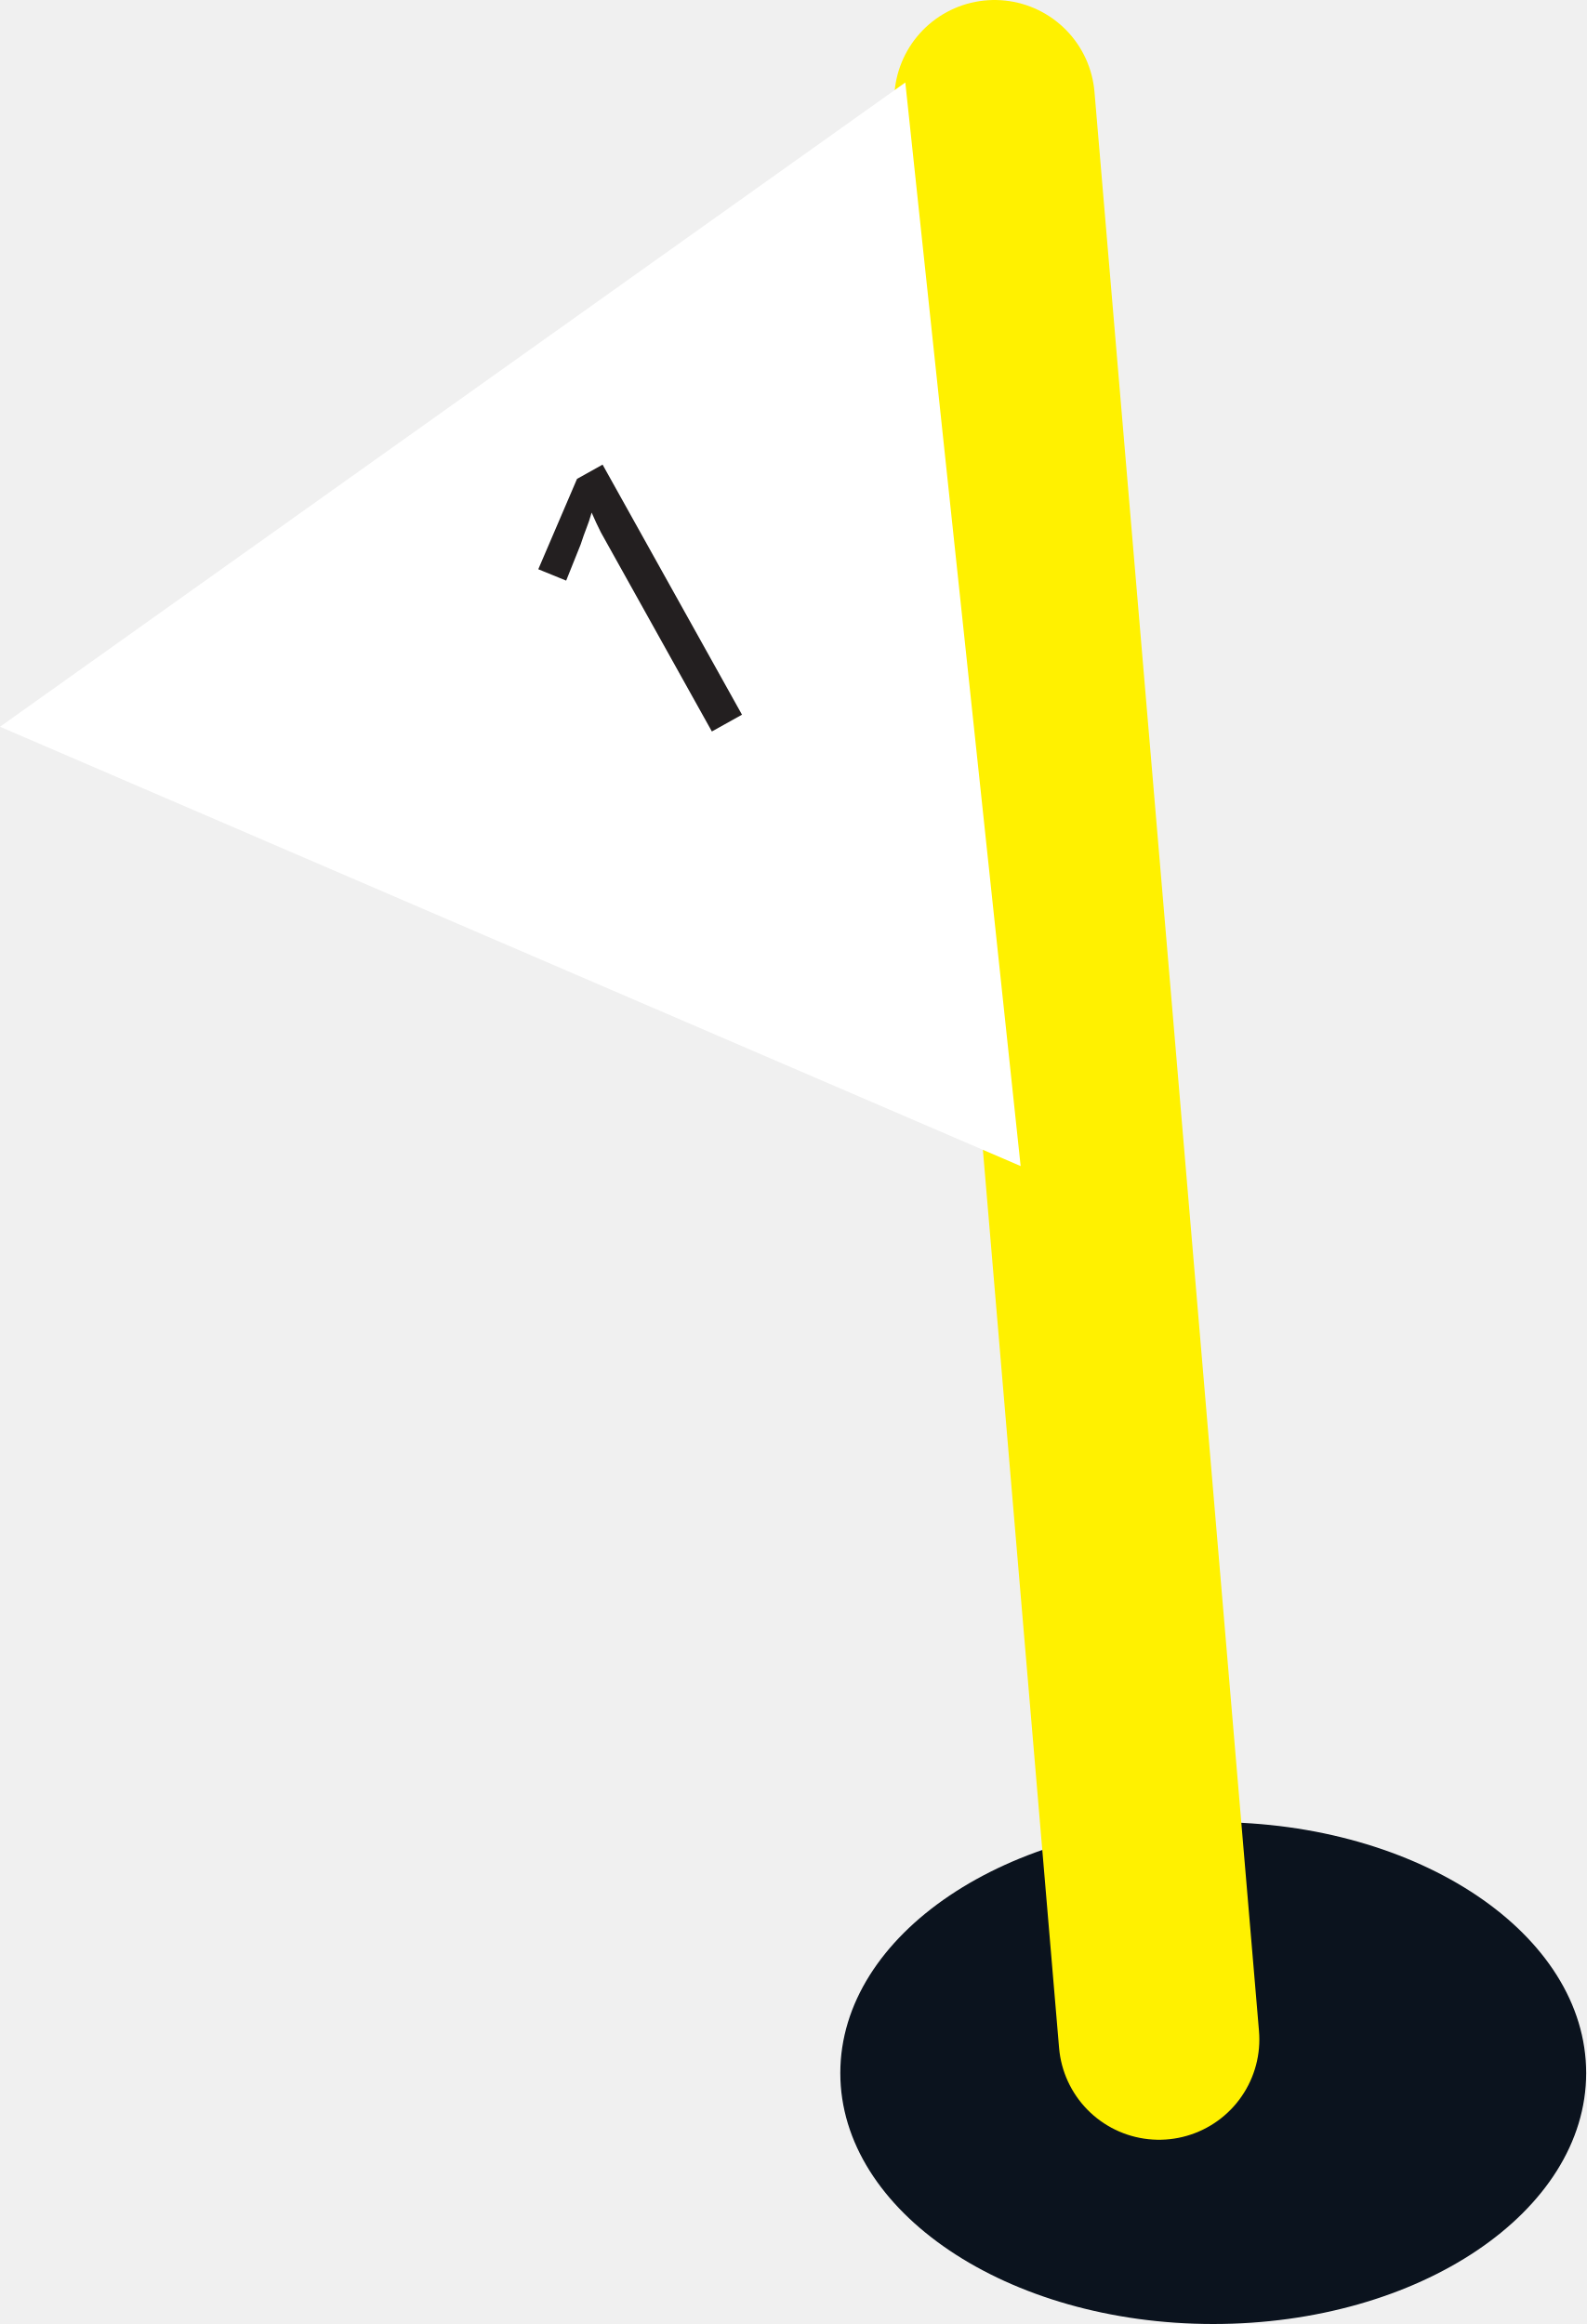
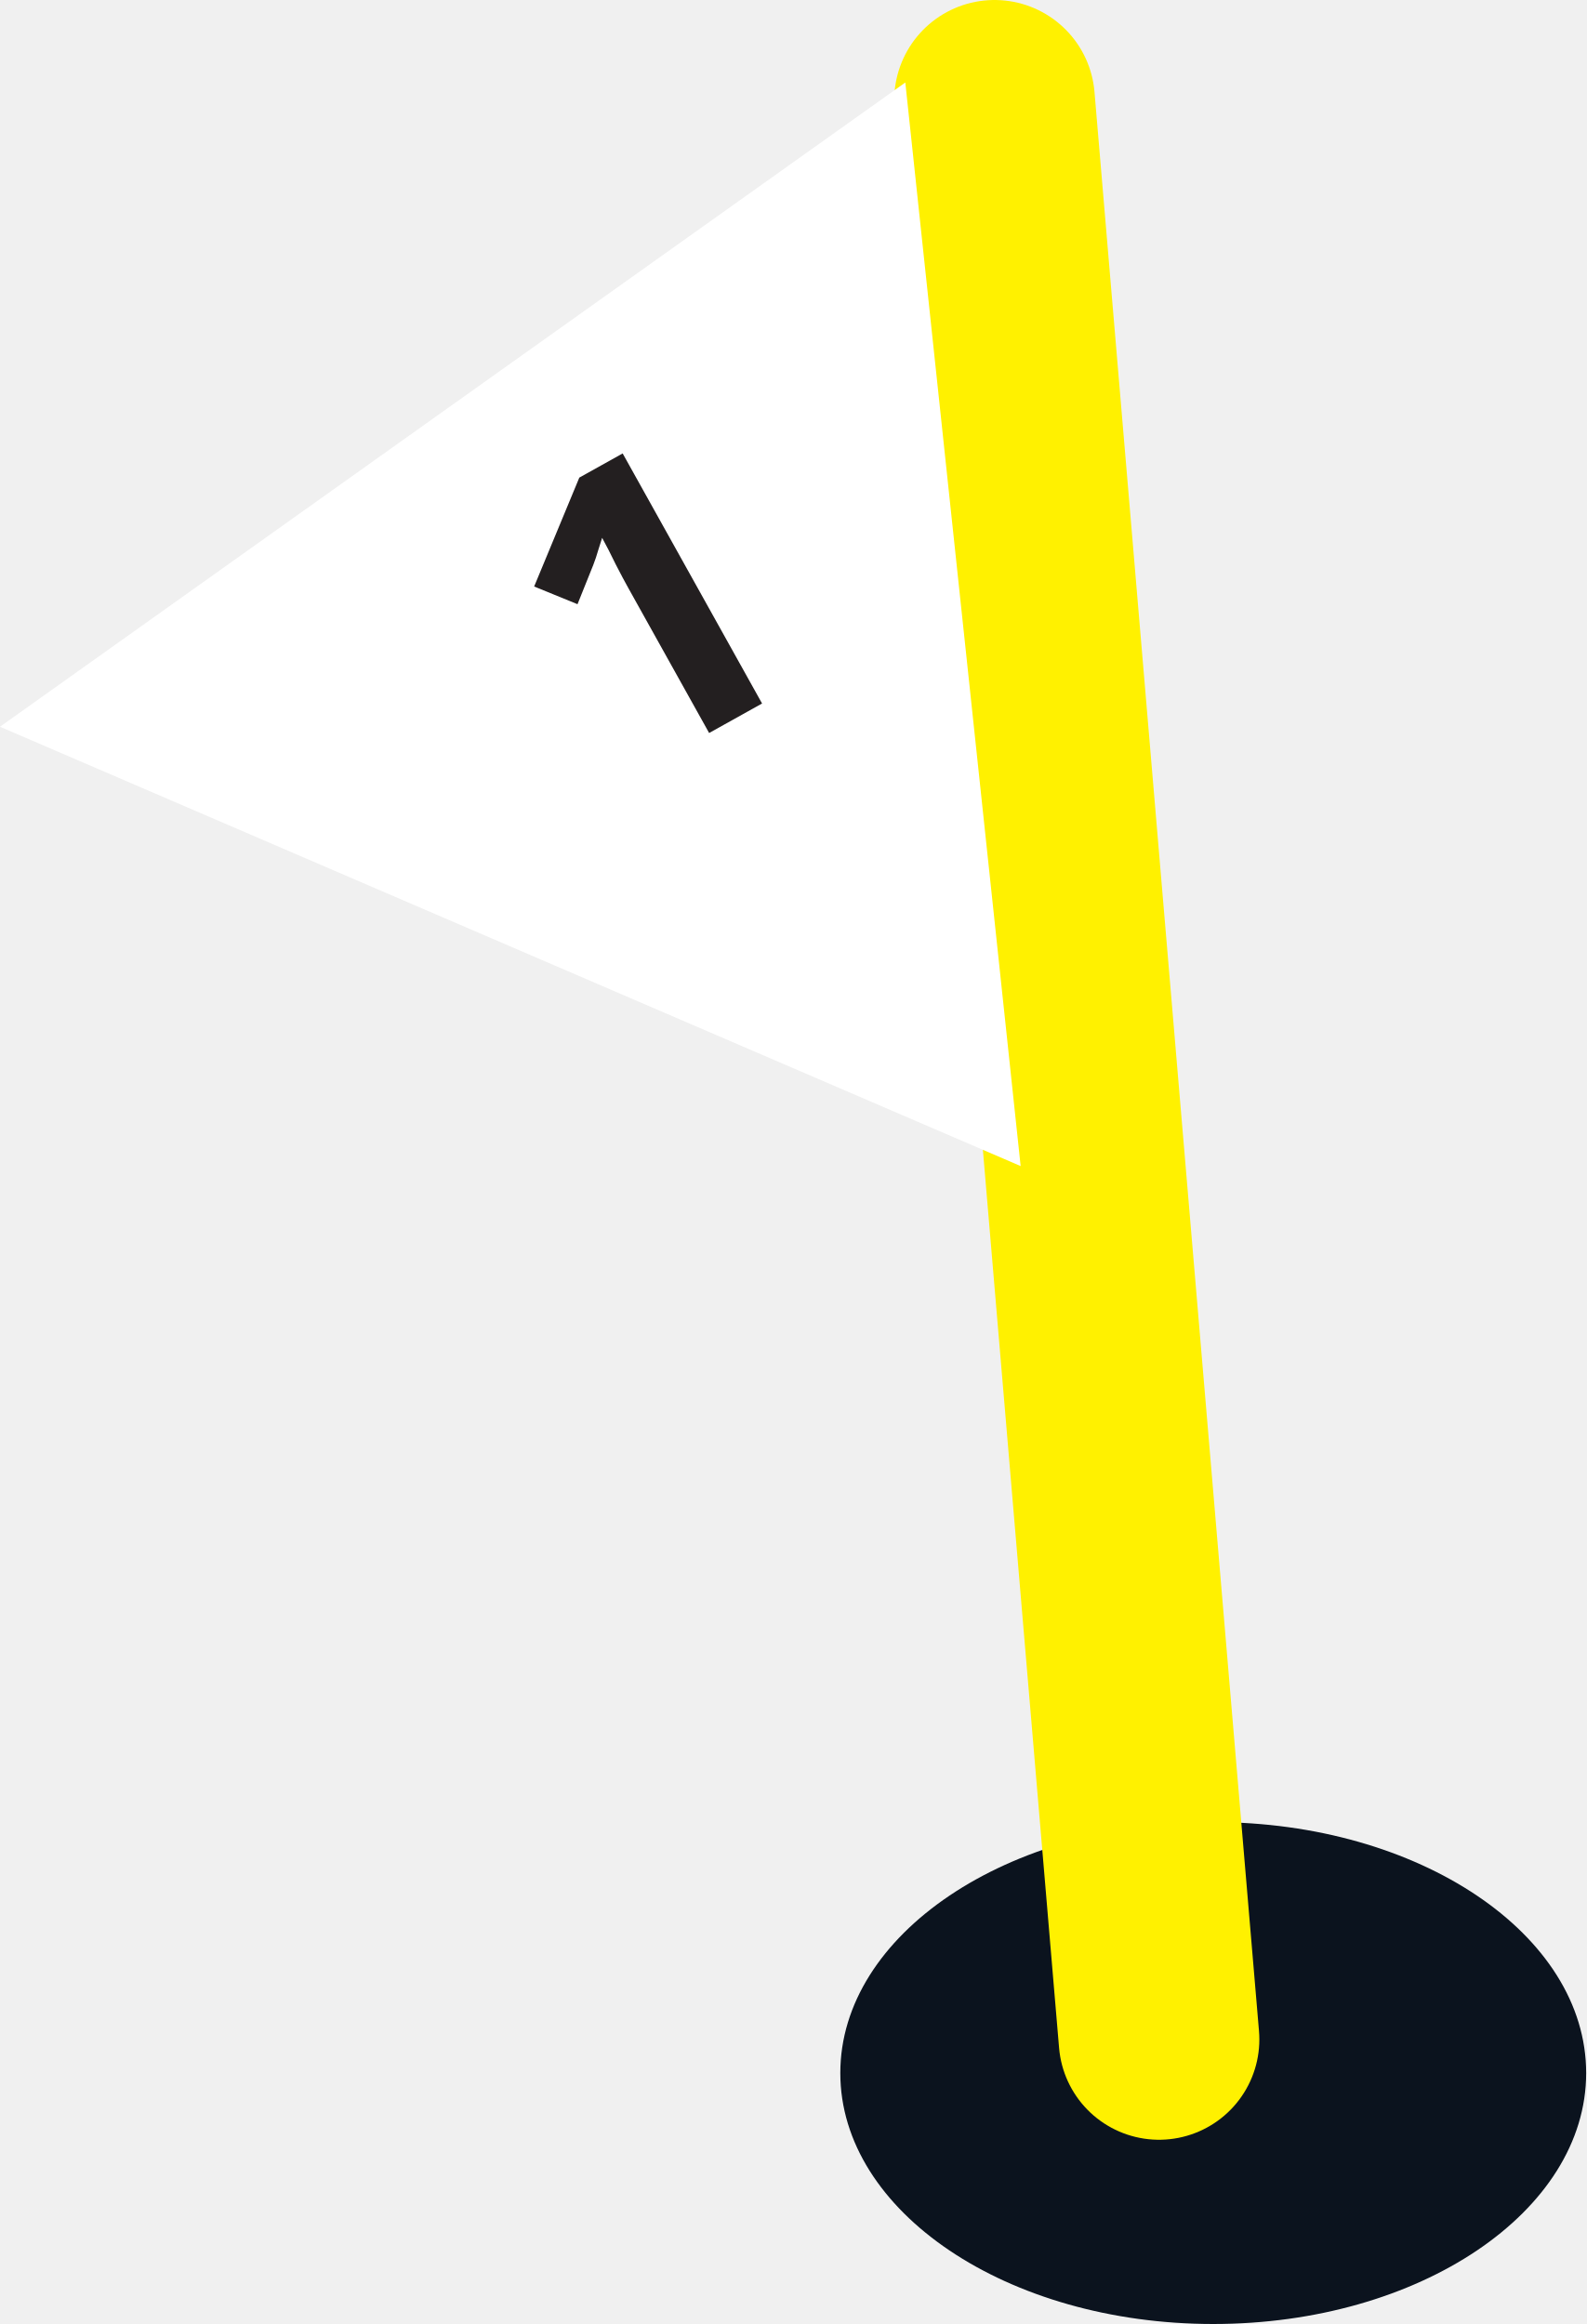
<svg xmlns="http://www.w3.org/2000/svg" version="1.1" id="Layer_1" x="0px" y="0px" width="47.438px" height="69.511px" viewBox="-455.65 -63.238 47.438 69.511" enable-background="new -455.65 -63.238 47.438 69.511" xml:space="preserve">
  <ellipse fill="#0B131E" cx="-419.366" cy="-1.233" rx="11.153" ry="7.506" />
  <line fill="none" stroke="#FFF100" stroke-width="6" stroke-linecap="round" stroke-miterlimit="10" x1="-425.907" y1="-60.238" x2="-420.987" y2="-2.238" />
  <polygon fill="#FFFFFF" points="-428.575,-60.77 -425.126,-28.361 -455.65,-41.501 " />
-   <text transform="matrix(0.8735 -0.4869 0.4869 0.8735 -437.1855 -39.7847)" fill="#231F20" font-family="'Verdana-Bold'" font-size="12">1</text>
+   <text transform="matrix(0.8735 -0.4869 0.4869 0.8735 -437.1855 -39.7847)" fill="#231F20" font-family="Verdana-Bold" font-weight="700" font-size="12">1</text>
</svg>
